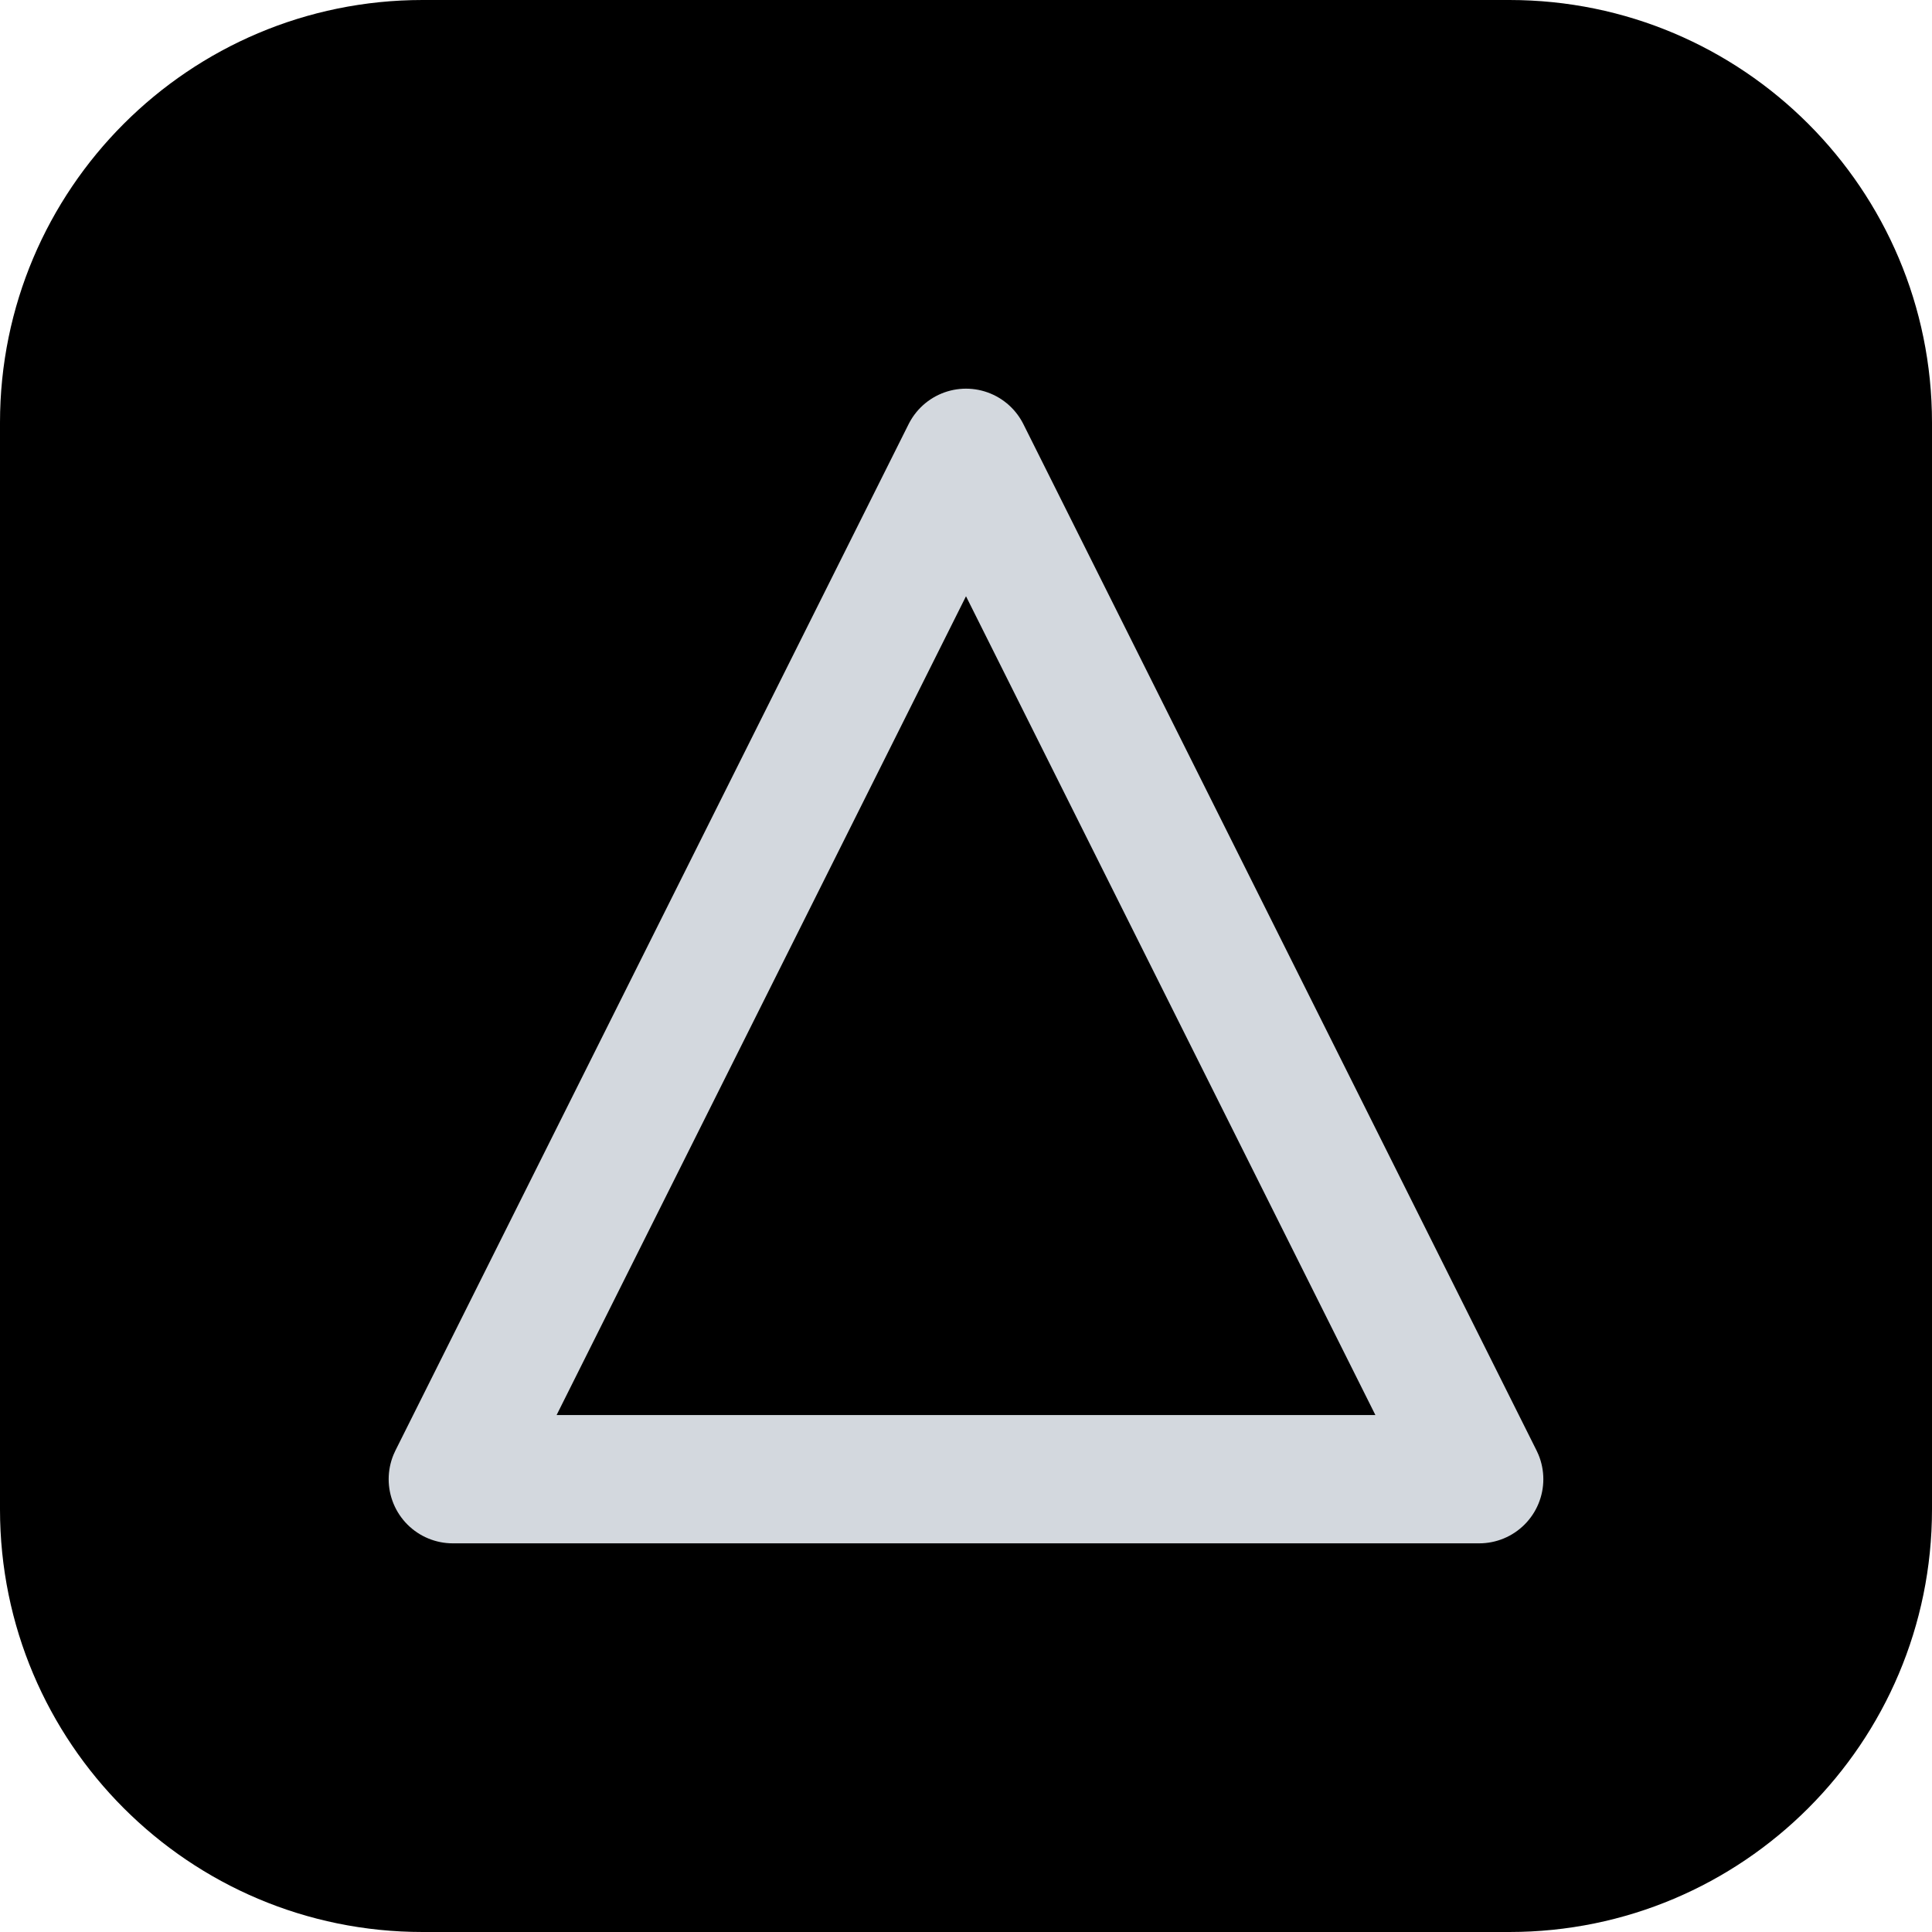
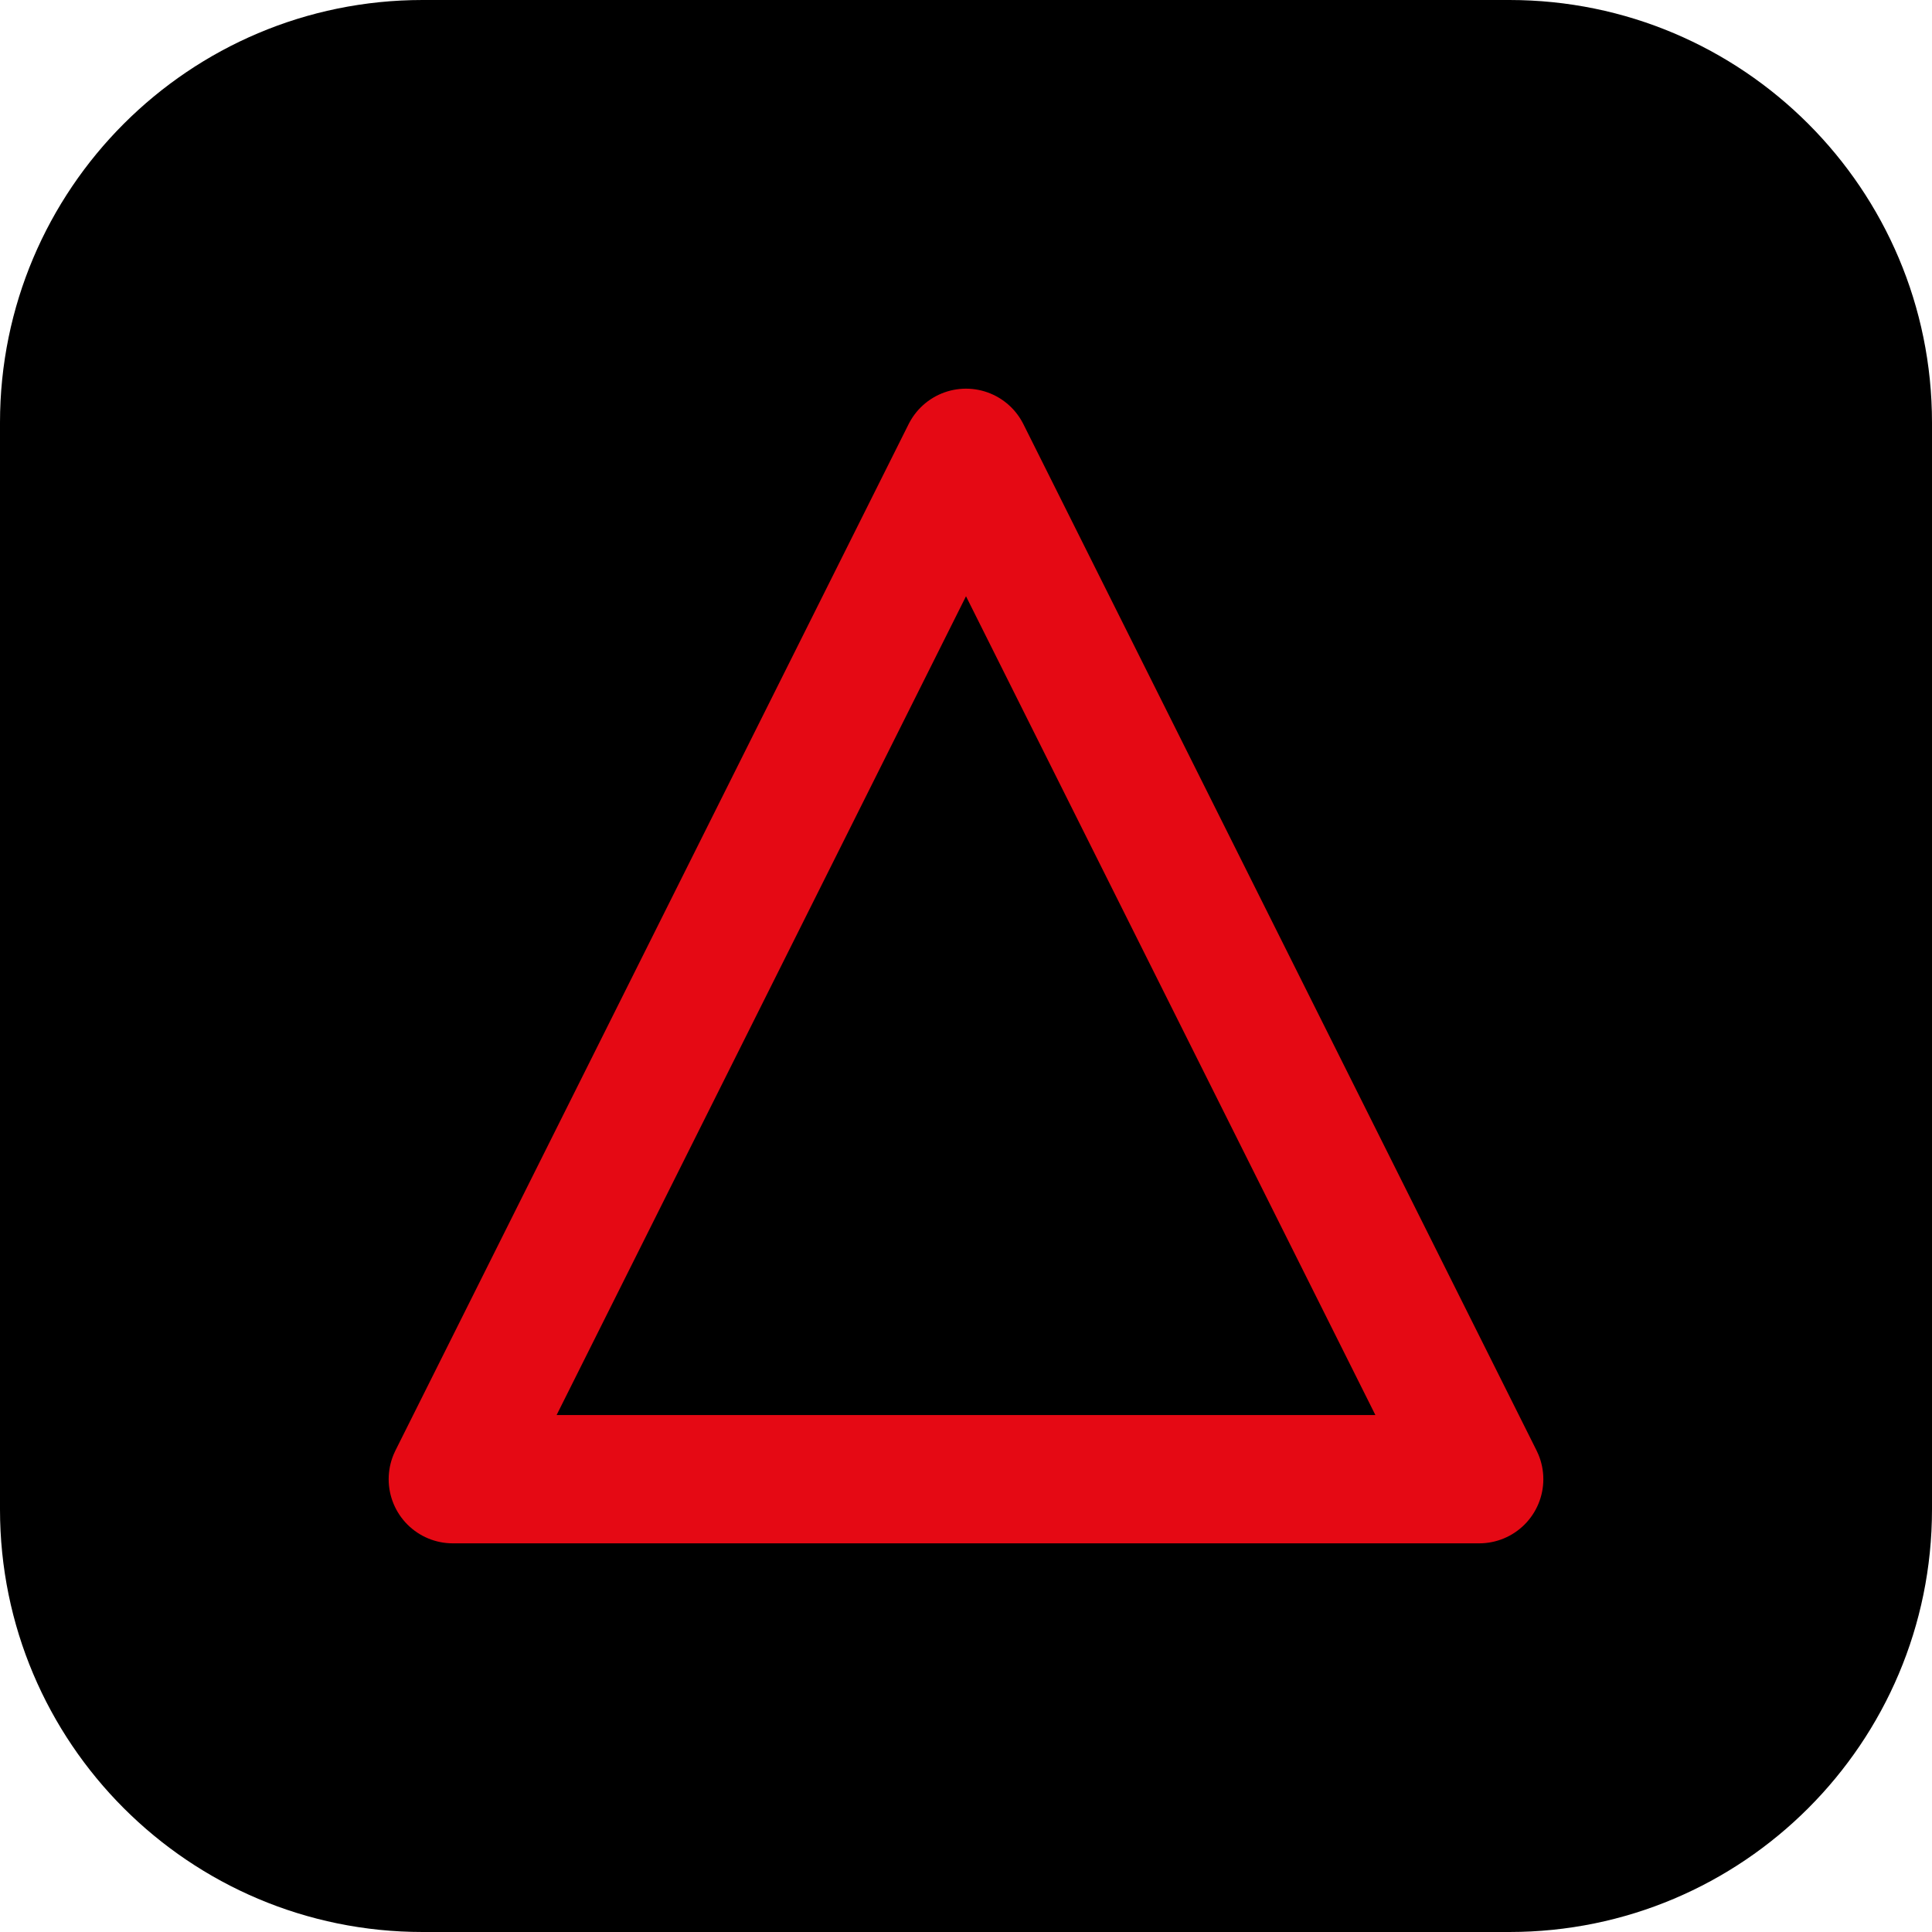
<svg xmlns="http://www.w3.org/2000/svg" width="512" height="512" viewBox="0 0 512 512">
  <rect width="512" height="512" rx="112" fill="#000000" />
-   <path d="M256 120 L392 392 H120 Z" fill="none" stroke="#d3d8de" stroke-width="34" stroke-linejoin="round" />
+   <path d="M256 120 L392 392 H120 Z" fill="none" stroke="#E50914" stroke-width="34" stroke-linejoin="round" />
</svg>
